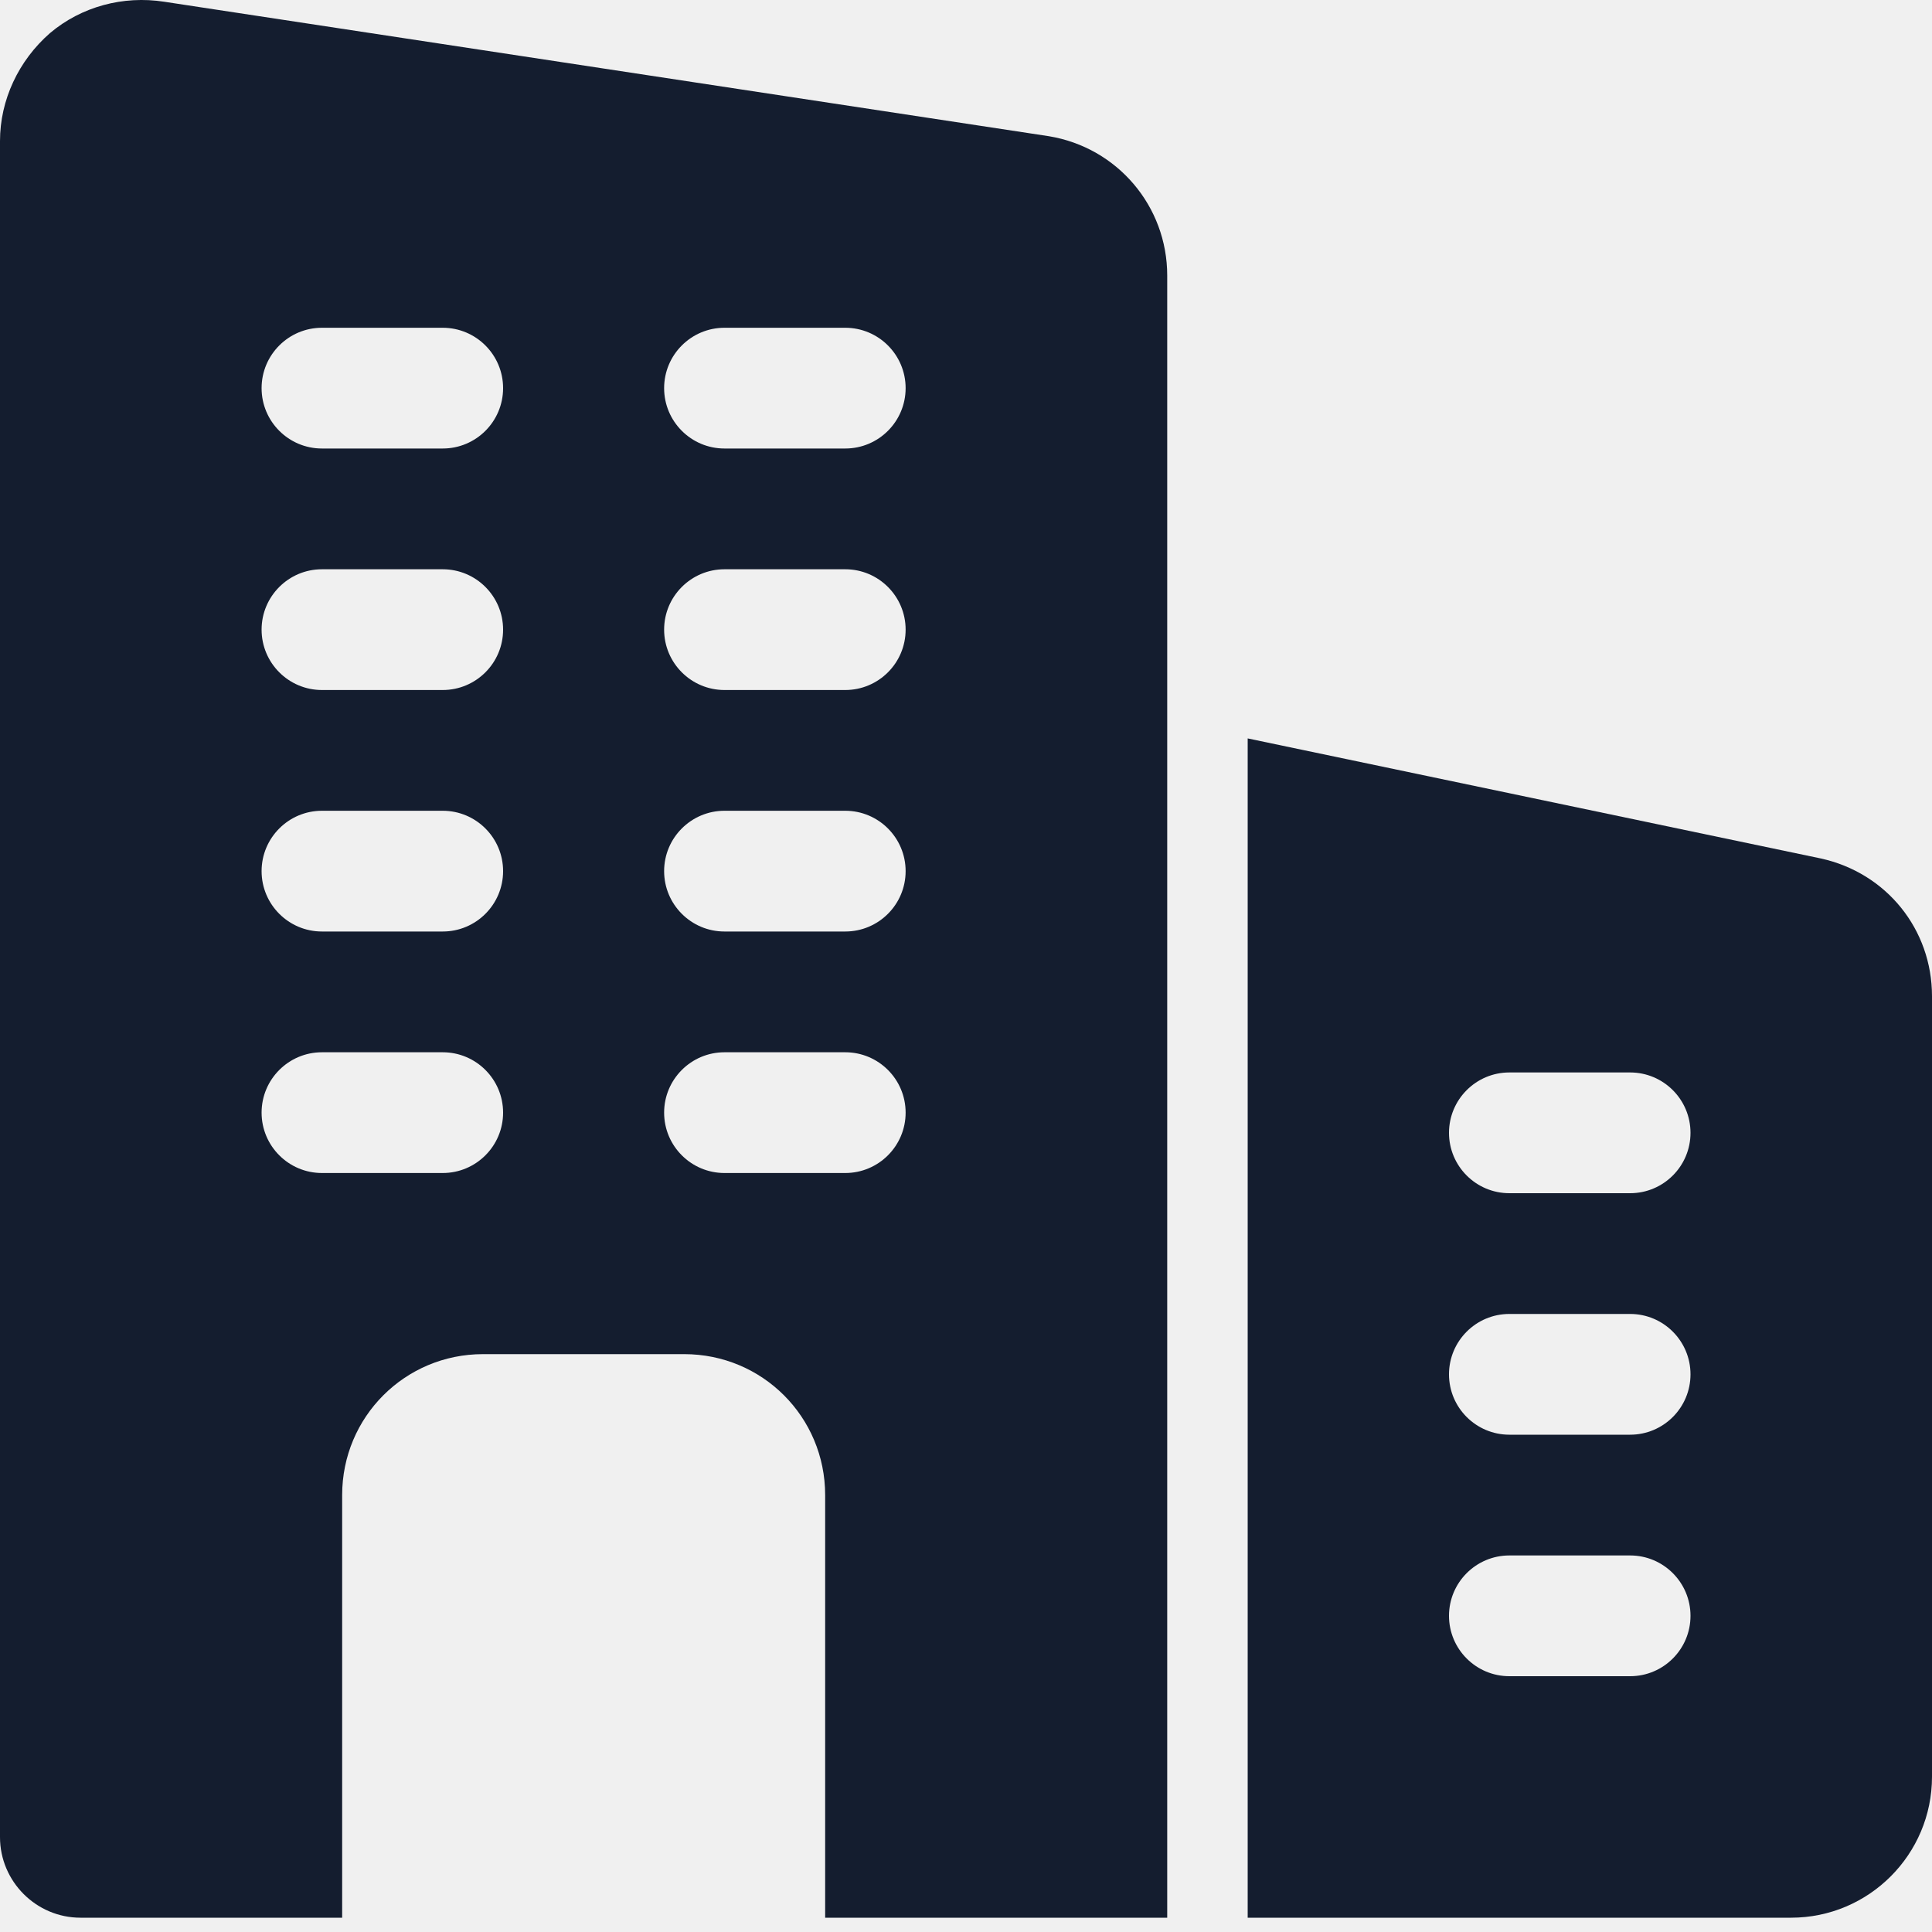
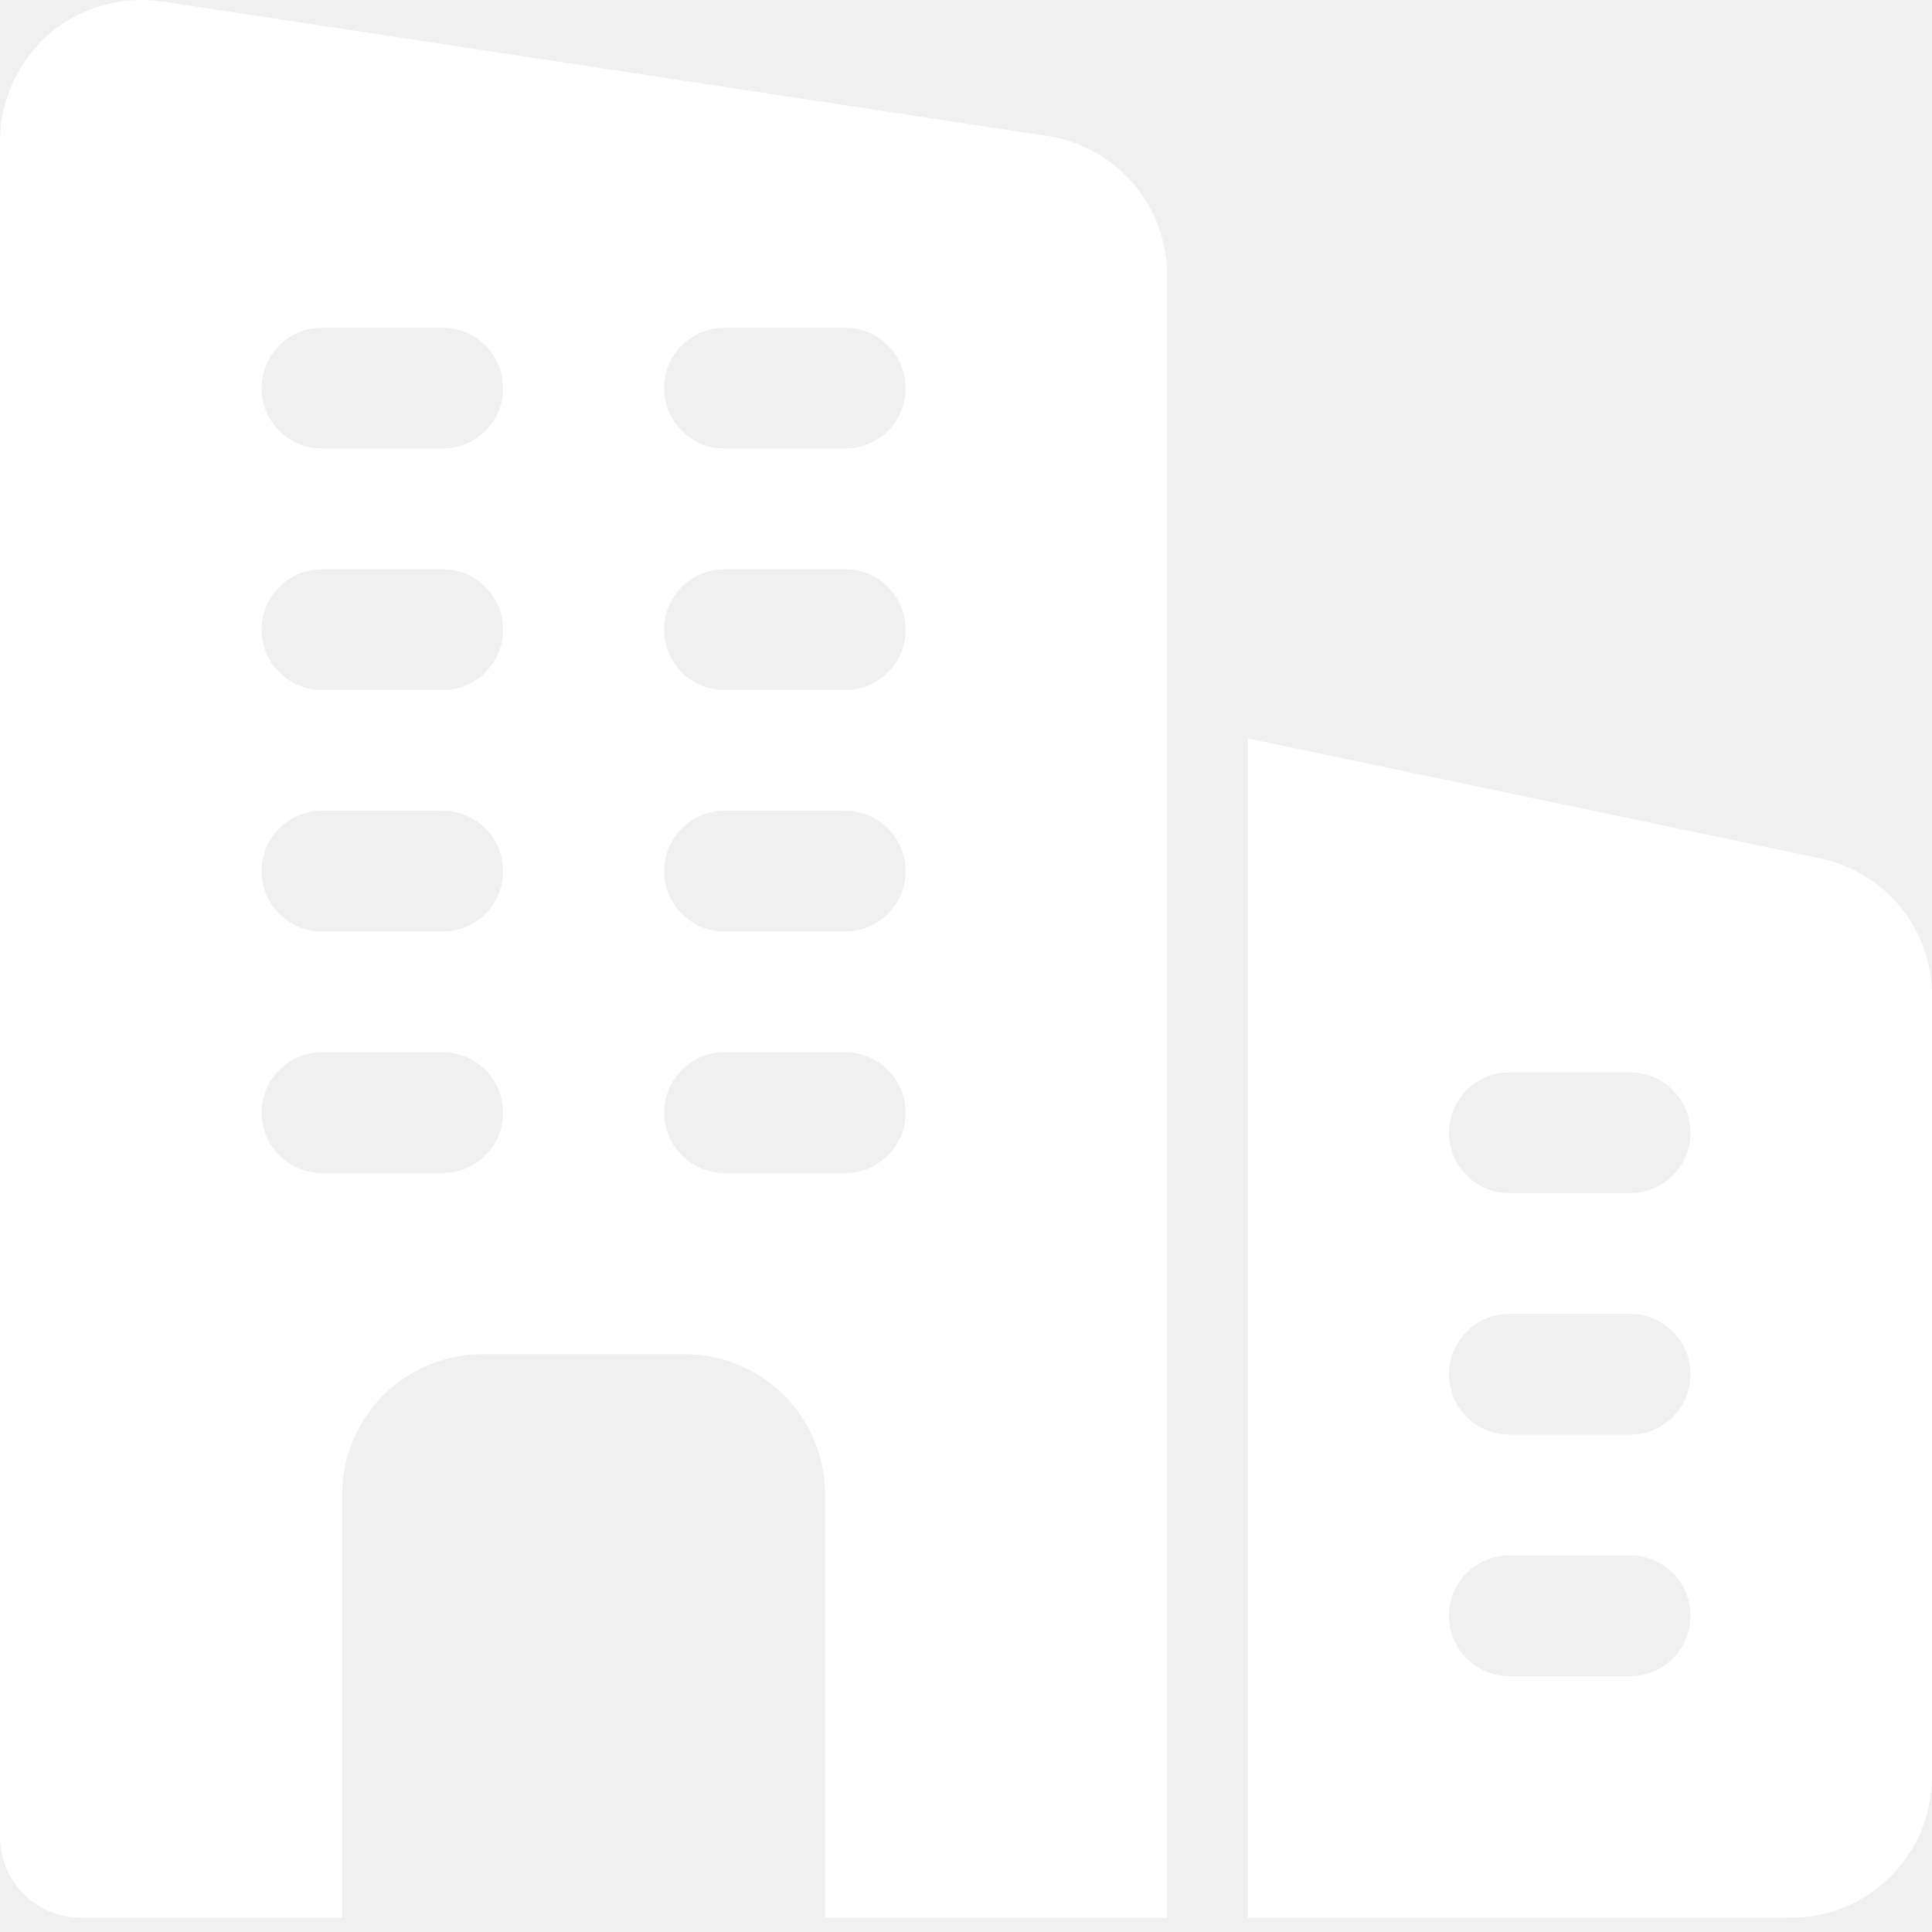
<svg xmlns="http://www.w3.org/2000/svg" width="20" height="20" viewBox="0 0 20 20" fill="none">
-   <g id="office-building">
-     <path id="Shape" fill-rule="evenodd" clip-rule="evenodd" d="M10.858 1.41L1.7 0.018C1.275 -0.048 0.842 0.068 0.517 0.343C0.192 0.627 0 1.035 0 1.46V19.018C0 19.477 0.375 19.852 0.833 19.852H3.542V15.477C3.542 14.668 4.192 14.018 5 14.018H7.083C7.892 14.018 8.542 14.668 8.542 15.477V19.852H12.083V2.852C12.083 2.135 11.567 1.527 10.858 1.41ZM4.583 12.143H3.333C2.988 12.143 2.708 11.863 2.708 11.518C2.708 11.173 2.988 10.893 3.333 10.893H4.583C4.928 10.893 5.208 11.173 5.208 11.518C5.208 11.863 4.928 12.143 4.583 12.143ZM3.333 9.643H4.583C4.928 9.643 5.208 9.363 5.208 9.018C5.208 8.673 4.928 8.393 4.583 8.393H3.333C2.988 8.393 2.708 8.673 2.708 9.018C2.708 9.363 2.988 9.643 3.333 9.643ZM4.583 7.143H3.333C2.988 7.143 2.708 6.863 2.708 6.518C2.708 6.173 2.988 5.893 3.333 5.893H4.583C4.928 5.893 5.208 6.173 5.208 6.518C5.208 6.863 4.928 7.143 4.583 7.143ZM3.333 4.643H4.583C4.928 4.643 5.208 4.363 5.208 4.018C5.208 3.673 4.928 3.393 4.583 3.393H3.333C2.988 3.393 2.708 3.673 2.708 4.018C2.708 4.363 2.988 4.643 3.333 4.643ZM8.75 12.143H7.5C7.155 12.143 6.875 11.863 6.875 11.518C6.875 11.173 7.155 10.893 7.5 10.893H8.75C9.095 10.893 9.375 11.173 9.375 11.518C9.375 11.863 9.095 12.143 8.75 12.143ZM7.5 9.643H8.75C9.095 9.643 9.375 9.363 9.375 9.018C9.375 8.673 9.095 8.393 8.75 8.393H7.5C7.155 8.393 6.875 8.673 6.875 9.018C6.875 9.363 7.155 9.643 7.5 9.643ZM8.75 7.143H7.5C7.155 7.143 6.875 6.863 6.875 6.518C6.875 6.173 7.155 5.893 7.5 5.893H8.75C9.095 5.893 9.375 6.173 9.375 6.518C9.375 6.863 9.095 7.143 8.75 7.143ZM7.5 4.643H8.75C9.095 4.643 9.375 4.363 9.375 4.018C9.375 3.673 9.095 3.393 8.75 3.393H7.5C7.155 3.393 6.875 3.673 6.875 4.018C6.875 4.363 7.155 4.643 7.5 4.643Z" fill="#141D2F" />
-     <path id="Shape_2" fill-rule="evenodd" clip-rule="evenodd" d="M12.916 7.644L18.85 8.887C19.531 9.037 20 9.623 20 10.312V18.393C20 19.198 19.346 19.852 18.541 19.852H12.916V7.644ZM15.625 17.352H16.875C17.22 17.352 17.5 17.072 17.5 16.727C17.5 16.382 17.22 16.102 16.875 16.102H15.625C15.28 16.102 15 16.382 15 16.727C15 17.072 15.28 17.352 15.625 17.352ZM16.875 14.852H15.625C15.28 14.852 15 14.572 15 14.227C15 13.882 15.28 13.602 15.625 13.602H16.875C17.22 13.602 17.5 13.882 17.5 14.227C17.5 14.572 17.22 14.852 16.875 14.852ZM15.625 12.352H16.875C17.22 12.352 17.5 12.072 17.5 11.727C17.5 11.382 17.22 11.102 16.875 11.102H15.625C15.28 11.102 15 11.382 15 11.727C15 12.072 15.28 12.352 15.625 12.352Z" fill="#141D2F" />
-   </g>
+   <path fill-rule="evenodd" clip-rule="evenodd" d="M10.858 1.41L1.7 0.018C1.275 -0.048 0.842 0.068 0.517 0.343C0.192 0.627 0 1.035 0 1.46V19.018C0 19.477 0.375 19.852 0.833 19.852H3.542V15.477C3.542 14.668 4.192 14.018 5 14.018H7.083C7.892 14.018 8.542 14.668 8.542 15.477V19.852H12.083V2.852C12.083 2.135 11.567 1.527 10.858 1.41ZM4.583 12.143H3.333C2.988 12.143 2.708 11.863 2.708 11.518C2.708 11.173 2.988 10.893 3.333 10.893H4.583C4.928 10.893 5.208 11.173 5.208 11.518C5.208 11.863 4.928 12.143 4.583 12.143ZM3.333 9.643H4.583C4.928 9.643 5.208 9.363 5.208 9.018C5.208 8.673 4.928 8.393 4.583 8.393H3.333C2.988 8.393 2.708 8.673 2.708 9.018C2.708 9.363 2.988 9.643 3.333 9.643ZM4.583 7.143H3.333C2.988 7.143 2.708 6.863 2.708 6.518C2.708 6.173 2.988 5.893 3.333 5.893H4.583C4.928 5.893 5.208 6.173 5.208 6.518C5.208 6.863 4.928 7.143 4.583 7.143ZM3.333 4.643H4.583C4.928 4.643 5.208 4.363 5.208 4.018C5.208 3.673 4.928 3.393 4.583 3.393H3.333C2.988 3.393 2.708 3.673 2.708 4.018C2.708 4.363 2.988 4.643 3.333 4.643ZM8.75 12.143H7.5C7.155 12.143 6.875 11.863 6.875 11.518C6.875 11.173 7.155 10.893 7.5 10.893H8.75C9.095 10.893 9.375 11.173 9.375 11.518C9.375 11.863 9.095 12.143 8.75 12.143ZM7.5 9.643H8.75C9.095 9.643 9.375 9.363 9.375 9.018C9.375 8.673 9.095 8.393 8.75 8.393H7.5C7.155 8.393 6.875 8.673 6.875 9.018C6.875 9.363 7.155 9.643 7.5 9.643ZM8.75 7.143H7.5C7.155 7.143 6.875 6.863 6.875 6.518C6.875 6.173 7.155 5.893 7.5 5.893H8.75C9.095 5.893 9.375 6.173 9.375 6.518C9.375 6.863 9.095 7.143 8.75 7.143ZM7.5 4.643H8.75C9.095 4.643 9.375 4.363 9.375 4.018C9.375 3.673 9.095 3.393 8.75 3.393H7.5C7.155 3.393 6.875 3.673 6.875 4.018C6.875 4.363 7.155 4.643 7.5 4.643Z" fill="white" />
+   <path fill-rule="evenodd" clip-rule="evenodd" d="M12.917 7.644L18.85 8.887C19.531 9.037 20 9.623 20 10.312V18.393C20 19.197 19.346 19.852 18.542 19.852H12.917V7.644ZM15.625 17.352H16.875C17.22 17.352 17.5 17.072 17.5 16.727C17.5 16.381 17.22 16.102 16.875 16.102H15.625C15.28 16.102 15 16.381 15 16.727C15 17.072 15.28 17.352 15.625 17.352ZM16.875 14.851H15.625C15.28 14.851 15 14.572 15 14.226C15 13.882 15.28 13.601 15.625 13.601H16.875C17.22 13.601 17.5 13.882 17.5 14.226C17.5 14.572 17.22 14.851 16.875 14.851ZM15.625 12.351H16.875C17.22 12.351 17.5 12.072 17.5 11.726C17.5 11.382 17.22 11.101 16.875 11.101H15.625C15.28 11.101 15 11.382 15 11.726C15 12.072 15.28 12.351 15.625 12.351Z" fill="white" />
</svg>
